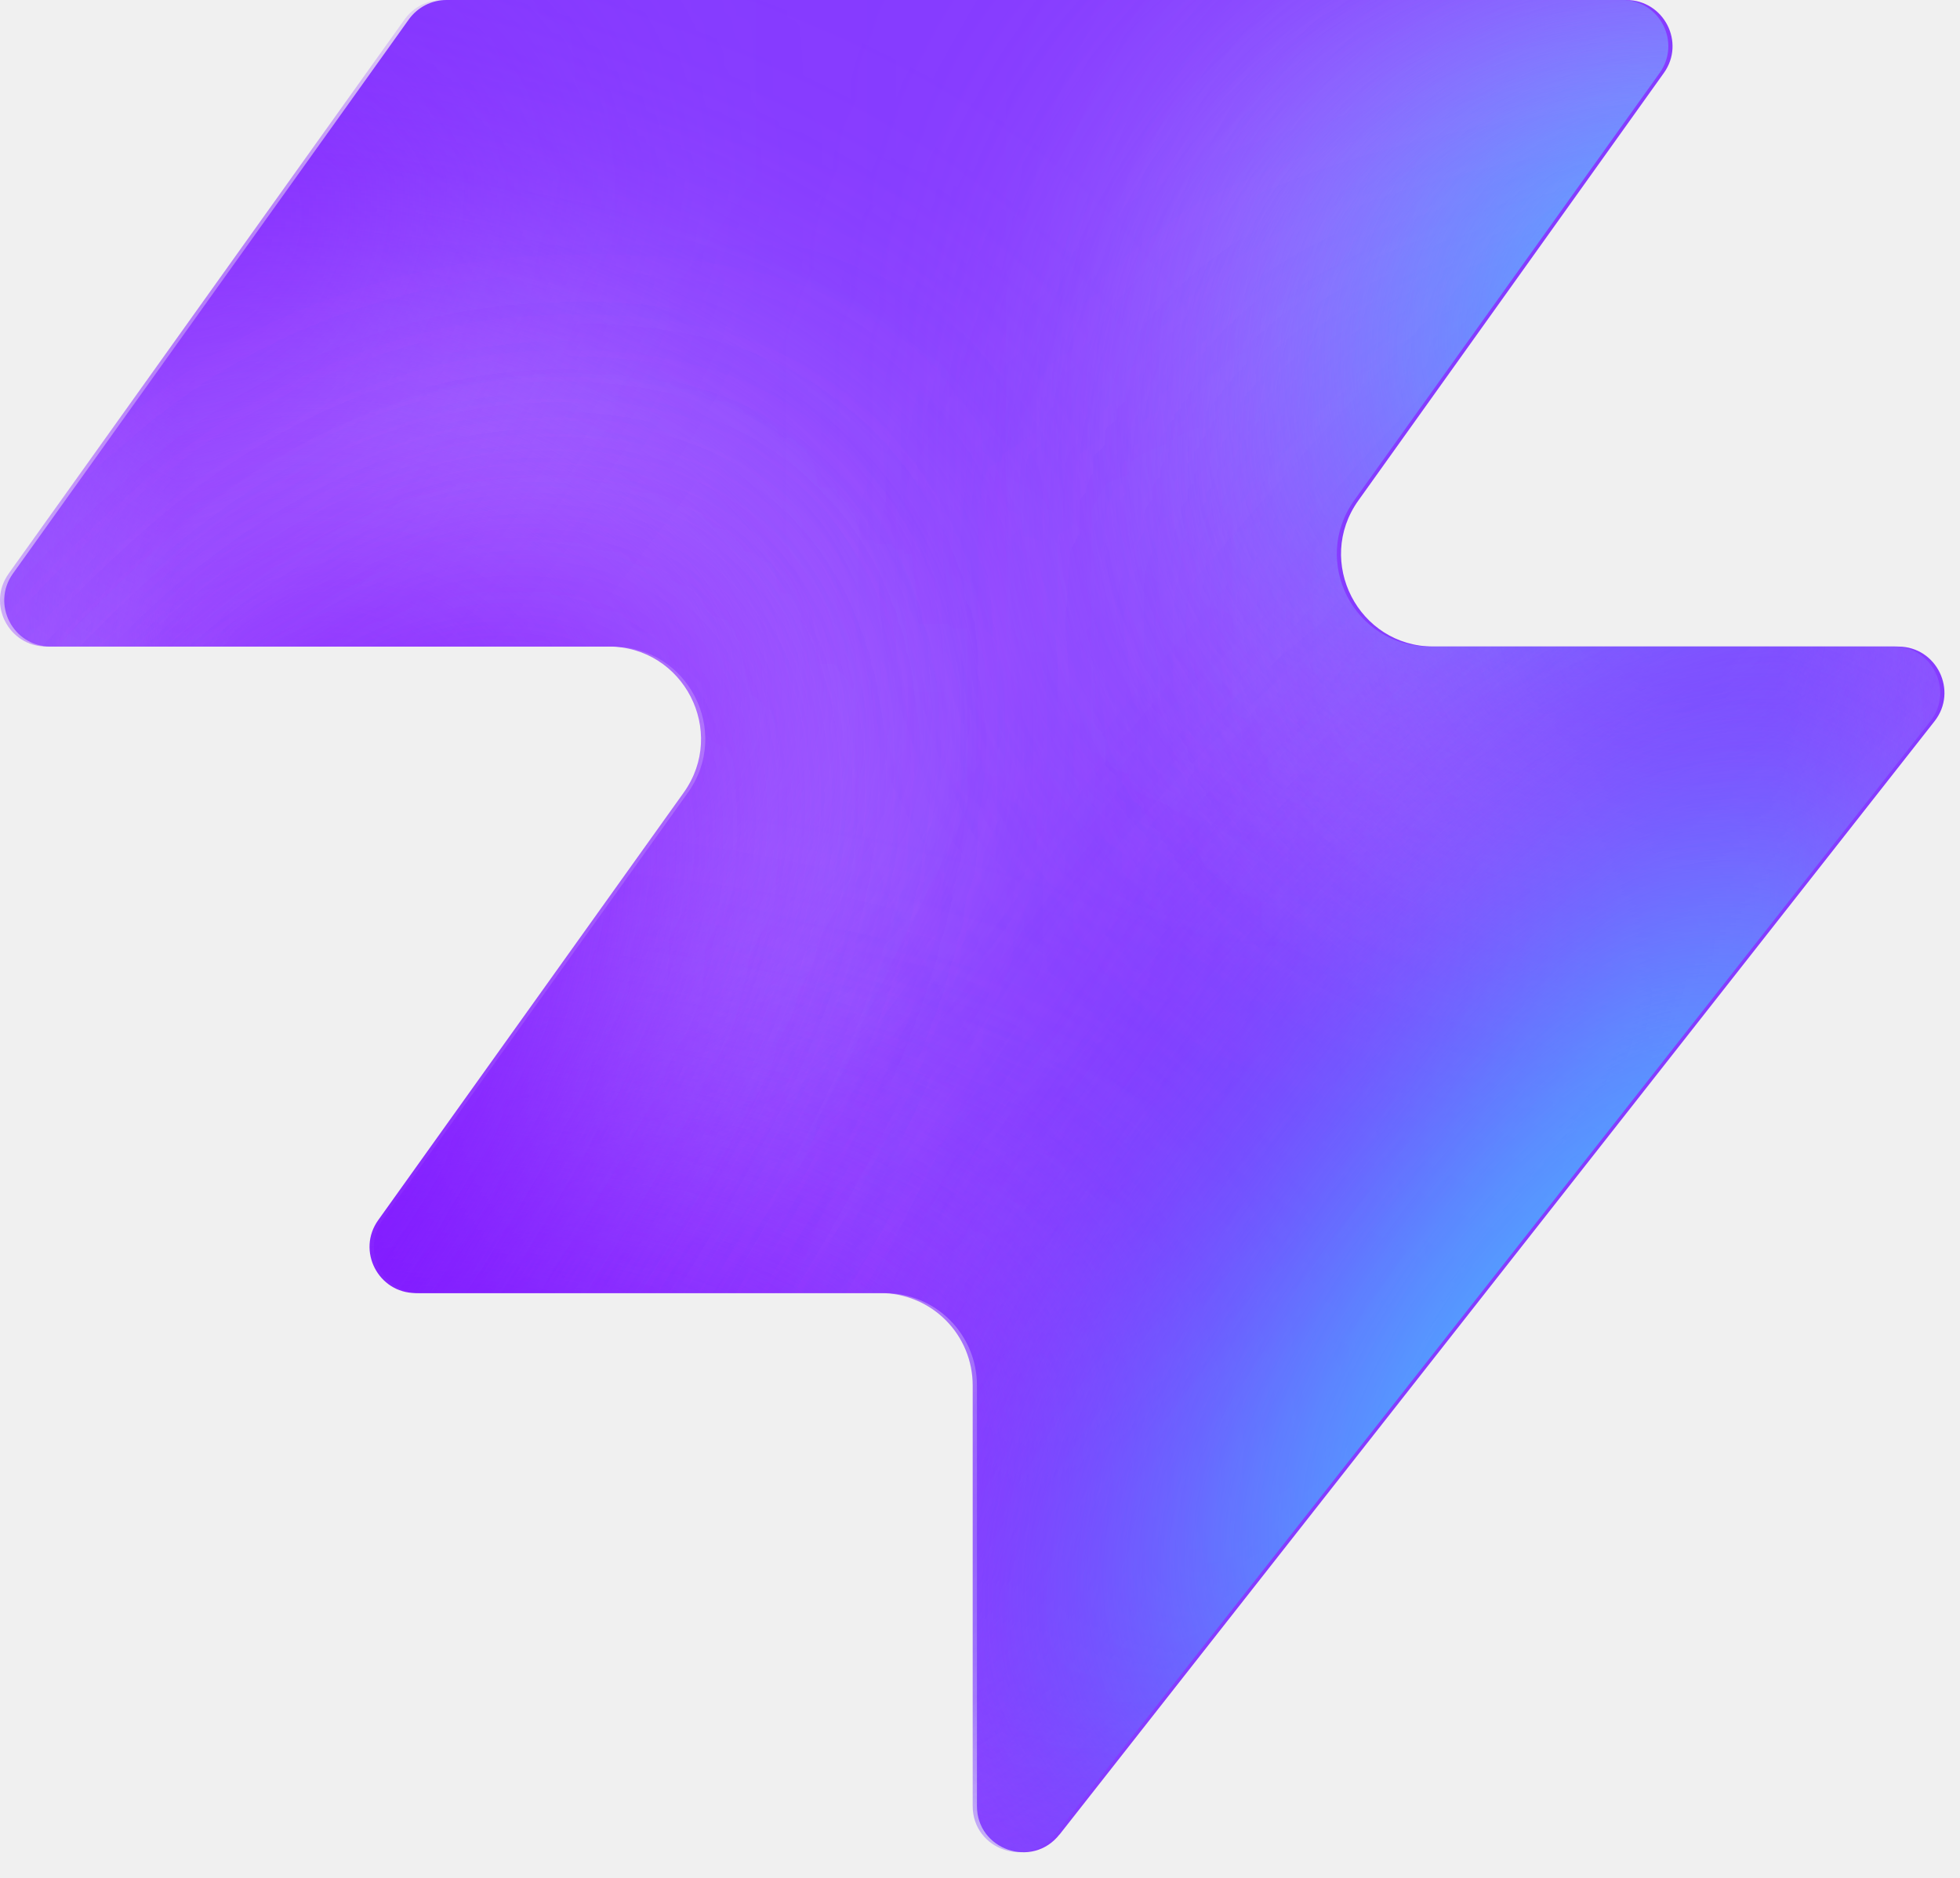
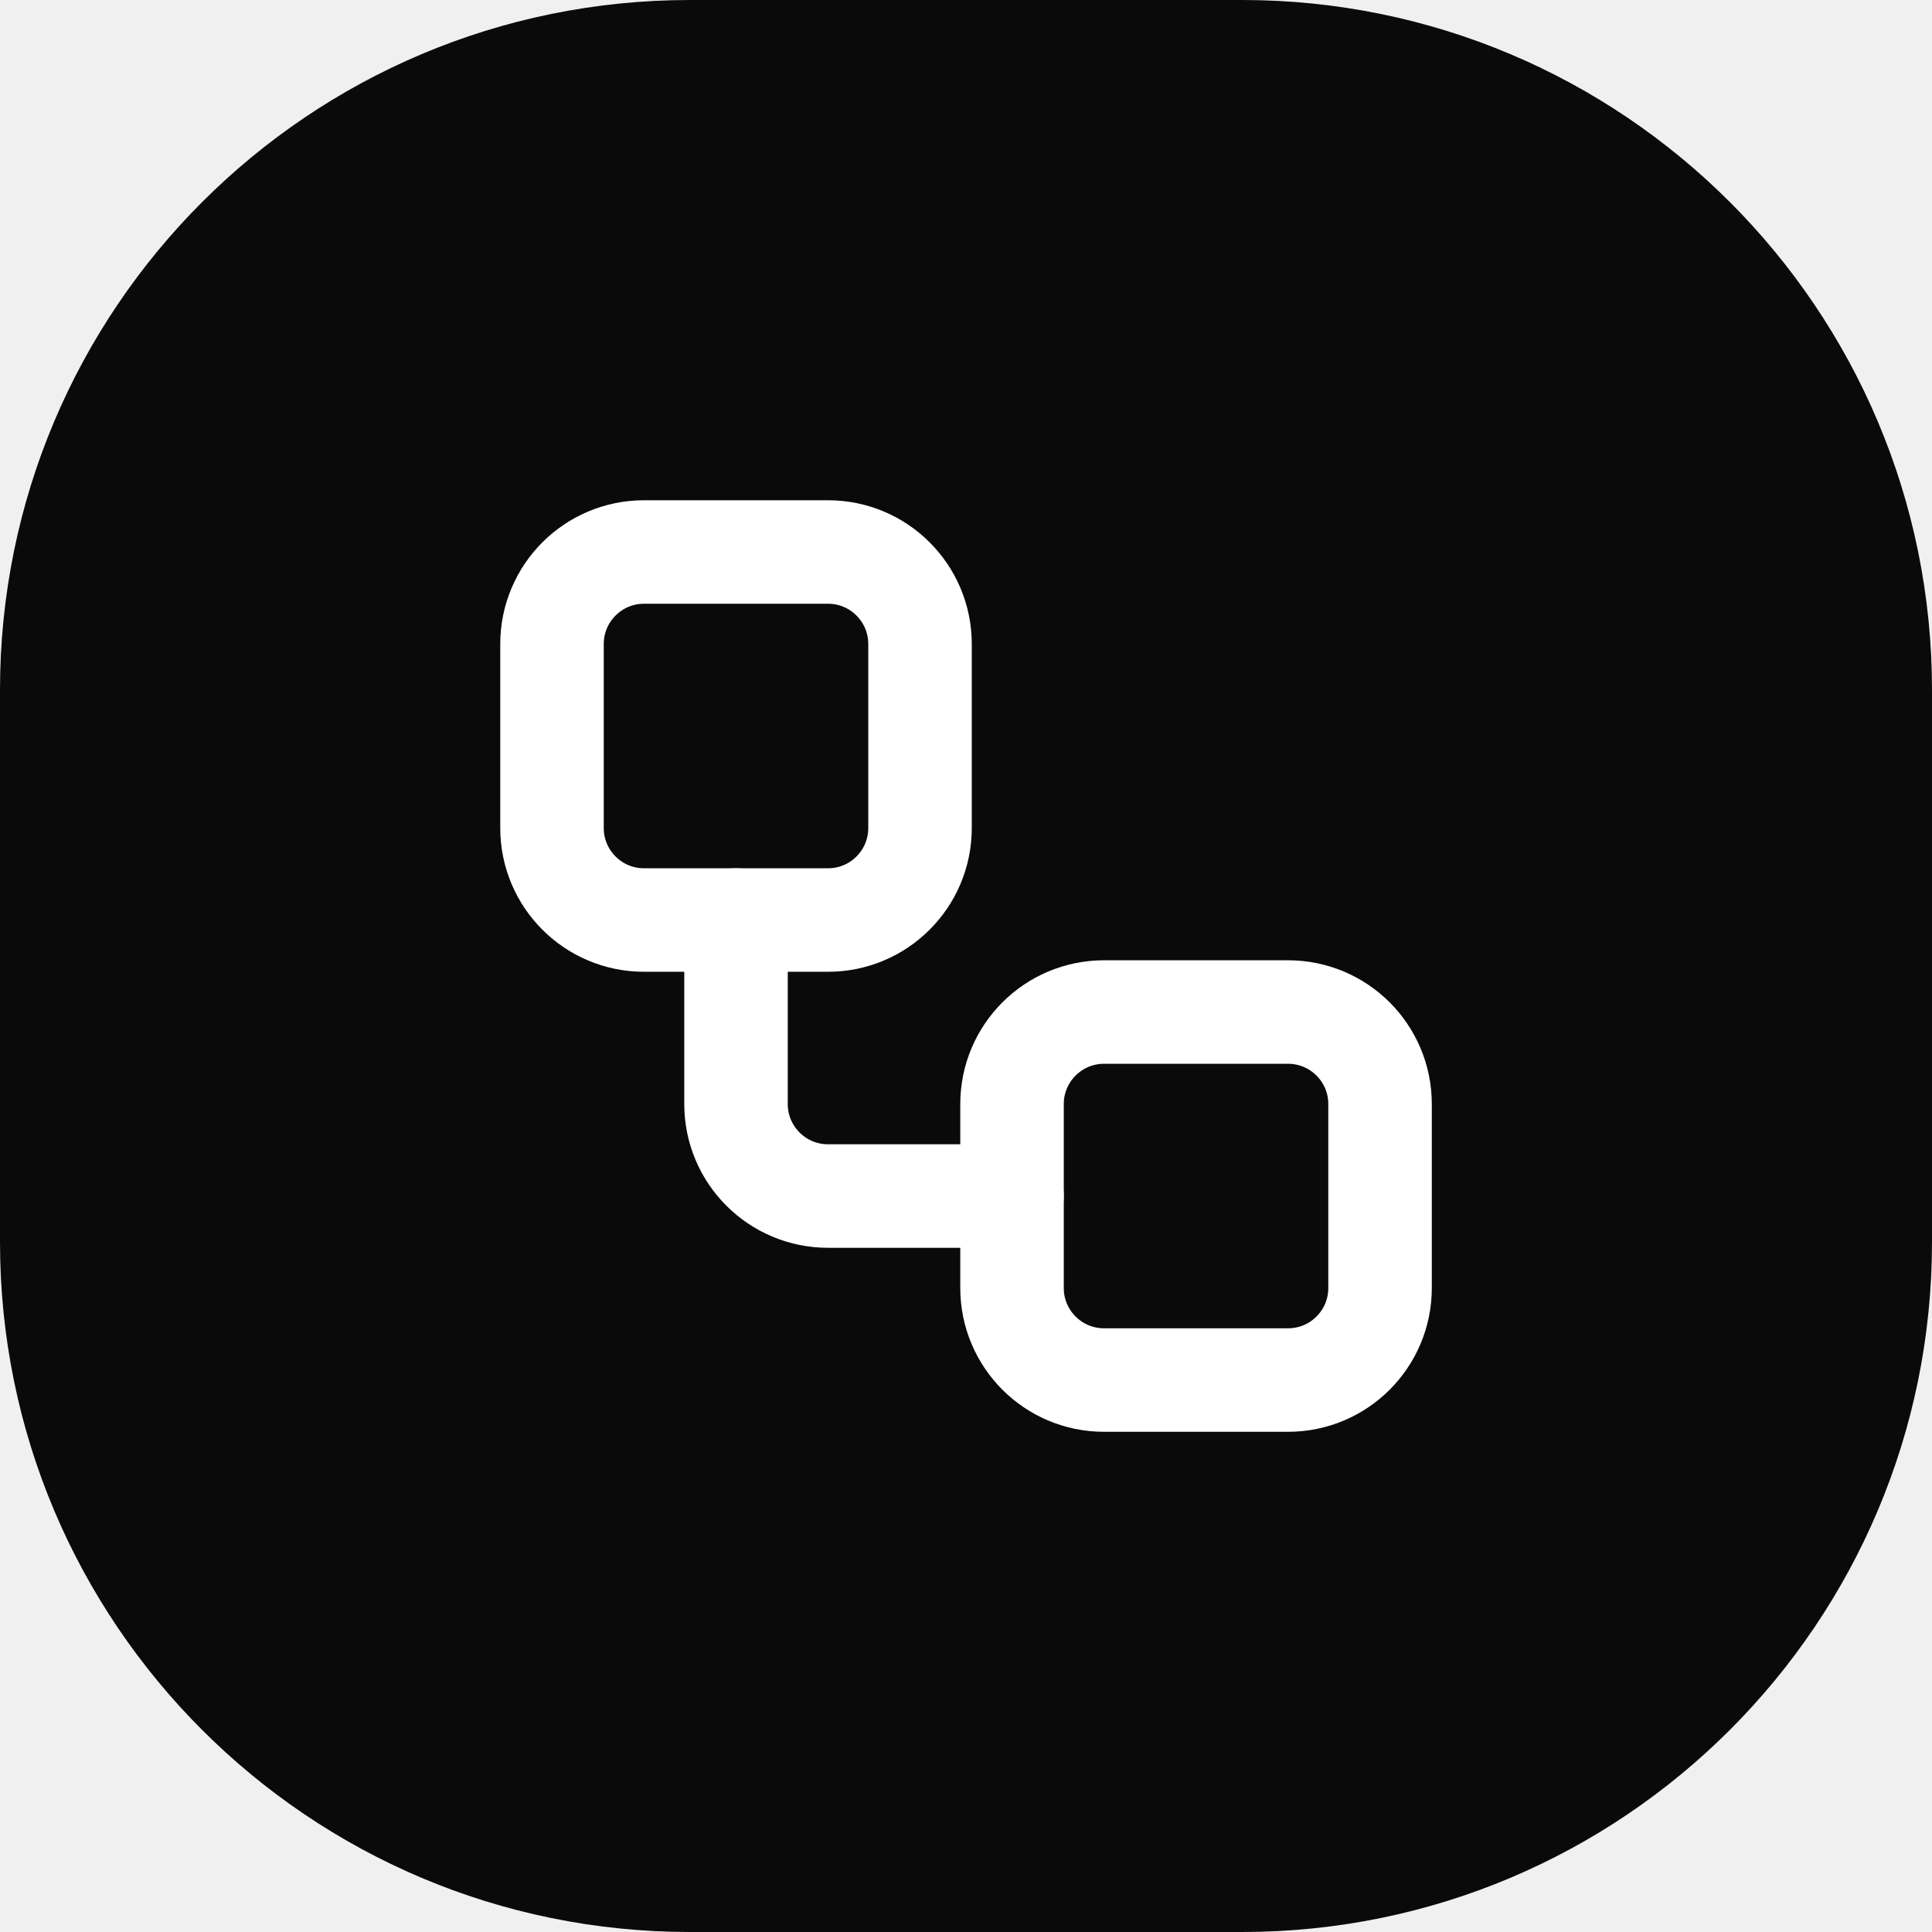
- <svg xmlns="http://www.w3.org/2000/svg" width="48" height="46" fill="none" viewBox="0 0 48 46">
-   <path fill="#863bff" d="M25.946 44.938c-.664.845-2.021.375-2.021-.698V33.937a2.26 2.26 0 0 0-2.262-2.262H10.287c-.92 0-1.456-1.04-.92-1.788l7.48-10.471c1.07-1.497 0-3.578-1.842-3.578H1.237c-.92 0-1.456-1.04-.92-1.788L10.013.474c.214-.297.556-.474.92-.474h28.894c.92 0 1.456 1.04.92 1.788l-7.48 10.471c-1.07 1.498 0 3.579 1.842 3.579h11.377c.943 0 1.473 1.088.89 1.83L25.947 44.94z" style="fill:#863bff;fill:color(display-p3 .525 .23 1);fill-opacity:1" />
-   <mask id="a" width="48" height="46" x="0" y="0" maskUnits="userSpaceOnUse" style="mask-type:alpha">
-     <path fill="#000" d="M25.842 44.938c-.664.844-2.021.375-2.021-.698V33.937a2.26 2.26 0 0 0-2.262-2.262H10.183c-.92 0-1.456-1.04-.92-1.788l7.48-10.471c1.07-1.498 0-3.579-1.842-3.579H1.133c-.92 0-1.456-1.04-.92-1.787L9.91.473c.214-.297.556-.474.92-.474h28.894c.92 0 1.456 1.04.92 1.788l-7.48 10.471c-1.07 1.498 0 3.578 1.842 3.578h11.377c.943 0 1.473 1.088.89 1.832L25.843 44.94z" style="fill:#000;fill-opacity:1" />
-   </mask>
-   <g mask="url(#a)">
-     <g filter="url(#b)">
-       <ellipse cx="5.508" cy="14.704" fill="#ede6ff" rx="5.508" ry="14.704" style="fill:#ede6ff;fill:color(display-p3 .927 .903 1);fill-opacity:1" transform="matrix(.00324 1 1 -.00324 -4.47 31.516)" />
-     </g>
-     <g filter="url(#c)">
-       <ellipse cx="10.399" cy="29.851" fill="#ede6ff" rx="10.399" ry="29.851" style="fill:#ede6ff;fill:color(display-p3 .927 .903 1);fill-opacity:1" transform="matrix(.00324 1 1 -.00324 -39.328 7.883)" />
-     </g>
-     <g filter="url(#d)">
-       <ellipse cx="5.508" cy="30.487" fill="#7e14ff" rx="5.508" ry="30.487" style="fill:#7e14ff;fill:color(display-p3 .492 .077 1);fill-opacity:1" transform="rotate(89.814 -25.913 -14.639)scale(1 -1)" />
-     </g>
-     <g filter="url(#e)">
-       <ellipse cx="5.508" cy="30.599" fill="#7e14ff" rx="5.508" ry="30.599" style="fill:#7e14ff;fill:color(display-p3 .492 .077 1);fill-opacity:1" transform="rotate(89.814 -32.644 -3.334)scale(1 -1)" />
-     </g>
-     <g filter="url(#f)">
-       <ellipse cx="5.508" cy="30.599" fill="#7e14ff" rx="5.508" ry="30.599" style="fill:#7e14ff;fill:color(display-p3 .492 .077 1);fill-opacity:1" transform="matrix(.00324 1 1 -.00324 -34.34 30.47)" />
-     </g>
-     <g filter="url(#g)">
-       <ellipse cx="14.072" cy="22.078" fill="#ede6ff" rx="14.072" ry="22.078" style="fill:#ede6ff;fill:color(display-p3 .927 .903 1);fill-opacity:1" transform="rotate(93.35 24.506 48.493)scale(-1 1)" />
-     </g>
-     <g filter="url(#h)">
-       <ellipse cx="3.47" cy="21.501" fill="#7e14ff" rx="3.47" ry="21.501" style="fill:#7e14ff;fill:color(display-p3 .492 .077 1);fill-opacity:1" transform="rotate(89.009 28.708 47.59)scale(-1 1)" />
-     </g>
-     <g filter="url(#i)">
-       <ellipse cx="3.47" cy="21.501" fill="#7e14ff" rx="3.47" ry="21.501" style="fill:#7e14ff;fill:color(display-p3 .492 .077 1);fill-opacity:1" transform="rotate(89.009 28.708 47.59)scale(-1 1)" />
-     </g>
-     <g filter="url(#j)">
-       <ellipse cx=".387" cy="8.972" fill="#7e14ff" rx="4.407" ry="29.108" style="fill:#7e14ff;fill:color(display-p3 .492 .077 1);fill-opacity:1" transform="rotate(39.51 .387 8.972)" />
-     </g>
-     <g filter="url(#k)">
-       <ellipse cx="47.523" cy="-6.092" fill="#7e14ff" rx="4.407" ry="29.108" style="fill:#7e14ff;fill:color(display-p3 .492 .077 1);fill-opacity:1" transform="rotate(37.892 47.523 -6.092)" />
-     </g>
-     <g filter="url(#l)">
-       <ellipse cx="41.412" cy="6.333" fill="#47bfff" rx="5.971" ry="9.665" style="fill:#47bfff;fill:color(display-p3 .28 .748 1);fill-opacity:1" transform="rotate(37.892 41.412 6.333)" />
-     </g>
-     <g filter="url(#m)">
-       <ellipse cx="-1.879" cy="38.332" fill="#7e14ff" rx="4.407" ry="29.108" style="fill:#7e14ff;fill:color(display-p3 .492 .077 1);fill-opacity:1" transform="rotate(37.892 -1.88 38.332)" />
-     </g>
-     <g filter="url(#n)">
-       <ellipse cx="-1.879" cy="38.332" fill="#7e14ff" rx="4.407" ry="29.108" style="fill:#7e14ff;fill:color(display-p3 .492 .077 1);fill-opacity:1" transform="rotate(37.892 -1.88 38.332)" />
-     </g>
-     <g filter="url(#o)">
-       <ellipse cx="35.651" cy="29.907" fill="#7e14ff" rx="4.407" ry="29.108" style="fill:#7e14ff;fill:color(display-p3 .492 .077 1);fill-opacity:1" transform="rotate(37.892 35.651 29.907)" />
-     </g>
-     <g filter="url(#p)">
-       <ellipse cx="38.418" cy="32.4" fill="#47bfff" rx="5.971" ry="15.297" style="fill:#47bfff;fill:color(display-p3 .28 .748 1);fill-opacity:1" transform="rotate(37.892 38.418 32.4)" />
-     </g>
+ <svg xmlns="http://www.w3.org/2000/svg" width="28" height="28" viewBox="0 0 28 28" fill="none">
+   <rect width="28" height="28" rx="10" fill="#0a0a0a" />
+   <g transform="translate(6 6) scale(0.6667)" stroke="#fff" stroke-width="2.25" stroke-linecap="round" stroke-linejoin="round">
+     <rect width="8" height="8" x="3" y="3" rx="2" />
+     <path d="M7 11v4a2 2 0 0 0 2 2h4" />
+     <rect width="8" height="8" x="13" y="13" rx="2" />
  </g>
-   <defs>
-     <filter id="b" width="60.045" height="41.654" x="-19.77" y="16.149" color-interpolation-filters="sRGB" filterUnits="userSpaceOnUse">
-       <feFlood flood-opacity="0" result="BackgroundImageFix" />
-       <feBlend in="SourceGraphic" in2="BackgroundImageFix" result="shape" />
-       <feGaussianBlur result="effect1_foregroundBlur_2002_17158" stdDeviation="7.659" />
-     </filter>
-     <filter id="c" width="90.34" height="51.437" x="-54.613" y="-7.533" color-interpolation-filters="sRGB" filterUnits="userSpaceOnUse">
-       <feFlood flood-opacity="0" result="BackgroundImageFix" />
-       <feBlend in="SourceGraphic" in2="BackgroundImageFix" result="shape" />
-       <feGaussianBlur result="effect1_foregroundBlur_2002_17158" stdDeviation="7.659" />
-     </filter>
-     <filter id="d" width="79.355" height="29.4" x="-49.64" y="2.03" color-interpolation-filters="sRGB" filterUnits="userSpaceOnUse">
-       <feFlood flood-opacity="0" result="BackgroundImageFix" />
-       <feBlend in="SourceGraphic" in2="BackgroundImageFix" result="shape" />
-       <feGaussianBlur result="effect1_foregroundBlur_2002_17158" stdDeviation="4.596" />
-     </filter>
-     <filter id="e" width="79.579" height="29.4" x="-45.045" y="20.029" color-interpolation-filters="sRGB" filterUnits="userSpaceOnUse">
-       <feFlood flood-opacity="0" result="BackgroundImageFix" />
-       <feBlend in="SourceGraphic" in2="BackgroundImageFix" result="shape" />
-       <feGaussianBlur result="effect1_foregroundBlur_2002_17158" stdDeviation="4.596" />
-     </filter>
-     <filter id="f" width="79.579" height="29.4" x="-43.513" y="21.178" color-interpolation-filters="sRGB" filterUnits="userSpaceOnUse">
-       <feFlood flood-opacity="0" result="BackgroundImageFix" />
-       <feBlend in="SourceGraphic" in2="BackgroundImageFix" result="shape" />
-       <feGaussianBlur result="effect1_foregroundBlur_2002_17158" stdDeviation="4.596" />
-     </filter>
-     <filter id="g" width="74.749" height="58.852" x="15.756" y="-17.901" color-interpolation-filters="sRGB" filterUnits="userSpaceOnUse">
-       <feFlood flood-opacity="0" result="BackgroundImageFix" />
-       <feBlend in="SourceGraphic" in2="BackgroundImageFix" result="shape" />
-       <feGaussianBlur result="effect1_foregroundBlur_2002_17158" stdDeviation="7.659" />
-     </filter>
-     <filter id="h" width="61.377" height="25.362" x="23.548" y="2.284" color-interpolation-filters="sRGB" filterUnits="userSpaceOnUse">
-       <feFlood flood-opacity="0" result="BackgroundImageFix" />
-       <feBlend in="SourceGraphic" in2="BackgroundImageFix" result="shape" />
-       <feGaussianBlur result="effect1_foregroundBlur_2002_17158" stdDeviation="4.596" />
-     </filter>
-     <filter id="i" width="61.377" height="25.362" x="23.548" y="2.284" color-interpolation-filters="sRGB" filterUnits="userSpaceOnUse">
-       <feFlood flood-opacity="0" result="BackgroundImageFix" />
-       <feBlend in="SourceGraphic" in2="BackgroundImageFix" result="shape" />
-       <feGaussianBlur result="effect1_foregroundBlur_2002_17158" stdDeviation="4.596" />
-     </filter>
-     <filter id="j" width="56.045" height="63.649" x="-27.636" y="-22.853" color-interpolation-filters="sRGB" filterUnits="userSpaceOnUse">
-       <feFlood flood-opacity="0" result="BackgroundImageFix" />
-       <feBlend in="SourceGraphic" in2="BackgroundImageFix" result="shape" />
-       <feGaussianBlur result="effect1_foregroundBlur_2002_17158" stdDeviation="4.596" />
-     </filter>
-     <filter id="k" width="54.814" height="64.646" x="20.116" y="-38.415" color-interpolation-filters="sRGB" filterUnits="userSpaceOnUse">
-       <feFlood flood-opacity="0" result="BackgroundImageFix" />
-       <feBlend in="SourceGraphic" in2="BackgroundImageFix" result="shape" />
-       <feGaussianBlur result="effect1_foregroundBlur_2002_17158" stdDeviation="4.596" />
-     </filter>
-     <filter id="l" width="33.541" height="35.313" x="24.641" y="-11.323" color-interpolation-filters="sRGB" filterUnits="userSpaceOnUse">
-       <feFlood flood-opacity="0" result="BackgroundImageFix" />
-       <feBlend in="SourceGraphic" in2="BackgroundImageFix" result="shape" />
-       <feGaussianBlur result="effect1_foregroundBlur_2002_17158" stdDeviation="4.596" />
-     </filter>
-     <filter id="m" width="54.814" height="64.646" x="-29.286" y="6.009" color-interpolation-filters="sRGB" filterUnits="userSpaceOnUse">
-       <feFlood flood-opacity="0" result="BackgroundImageFix" />
-       <feBlend in="SourceGraphic" in2="BackgroundImageFix" result="shape" />
-       <feGaussianBlur result="effect1_foregroundBlur_2002_17158" stdDeviation="4.596" />
-     </filter>
-     <filter id="n" width="54.814" height="64.646" x="-29.286" y="6.009" color-interpolation-filters="sRGB" filterUnits="userSpaceOnUse">
-       <feFlood flood-opacity="0" result="BackgroundImageFix" />
-       <feBlend in="SourceGraphic" in2="BackgroundImageFix" result="shape" />
-       <feGaussianBlur result="effect1_foregroundBlur_2002_17158" stdDeviation="4.596" />
-     </filter>
-     <filter id="o" width="54.814" height="64.646" x="8.244" y="-2.416" color-interpolation-filters="sRGB" filterUnits="userSpaceOnUse">
-       <feFlood flood-opacity="0" result="BackgroundImageFix" />
-       <feBlend in="SourceGraphic" in2="BackgroundImageFix" result="shape" />
-       <feGaussianBlur result="effect1_foregroundBlur_2002_17158" stdDeviation="4.596" />
-     </filter>
-     <filter id="p" width="39.409" height="43.623" x="18.713" y="10.588" color-interpolation-filters="sRGB" filterUnits="userSpaceOnUse">
-       <feFlood flood-opacity="0" result="BackgroundImageFix" />
-       <feBlend in="SourceGraphic" in2="BackgroundImageFix" result="shape" />
-       <feGaussianBlur result="effect1_foregroundBlur_2002_17158" stdDeviation="4.596" />
-     </filter>
-   </defs>
</svg>
